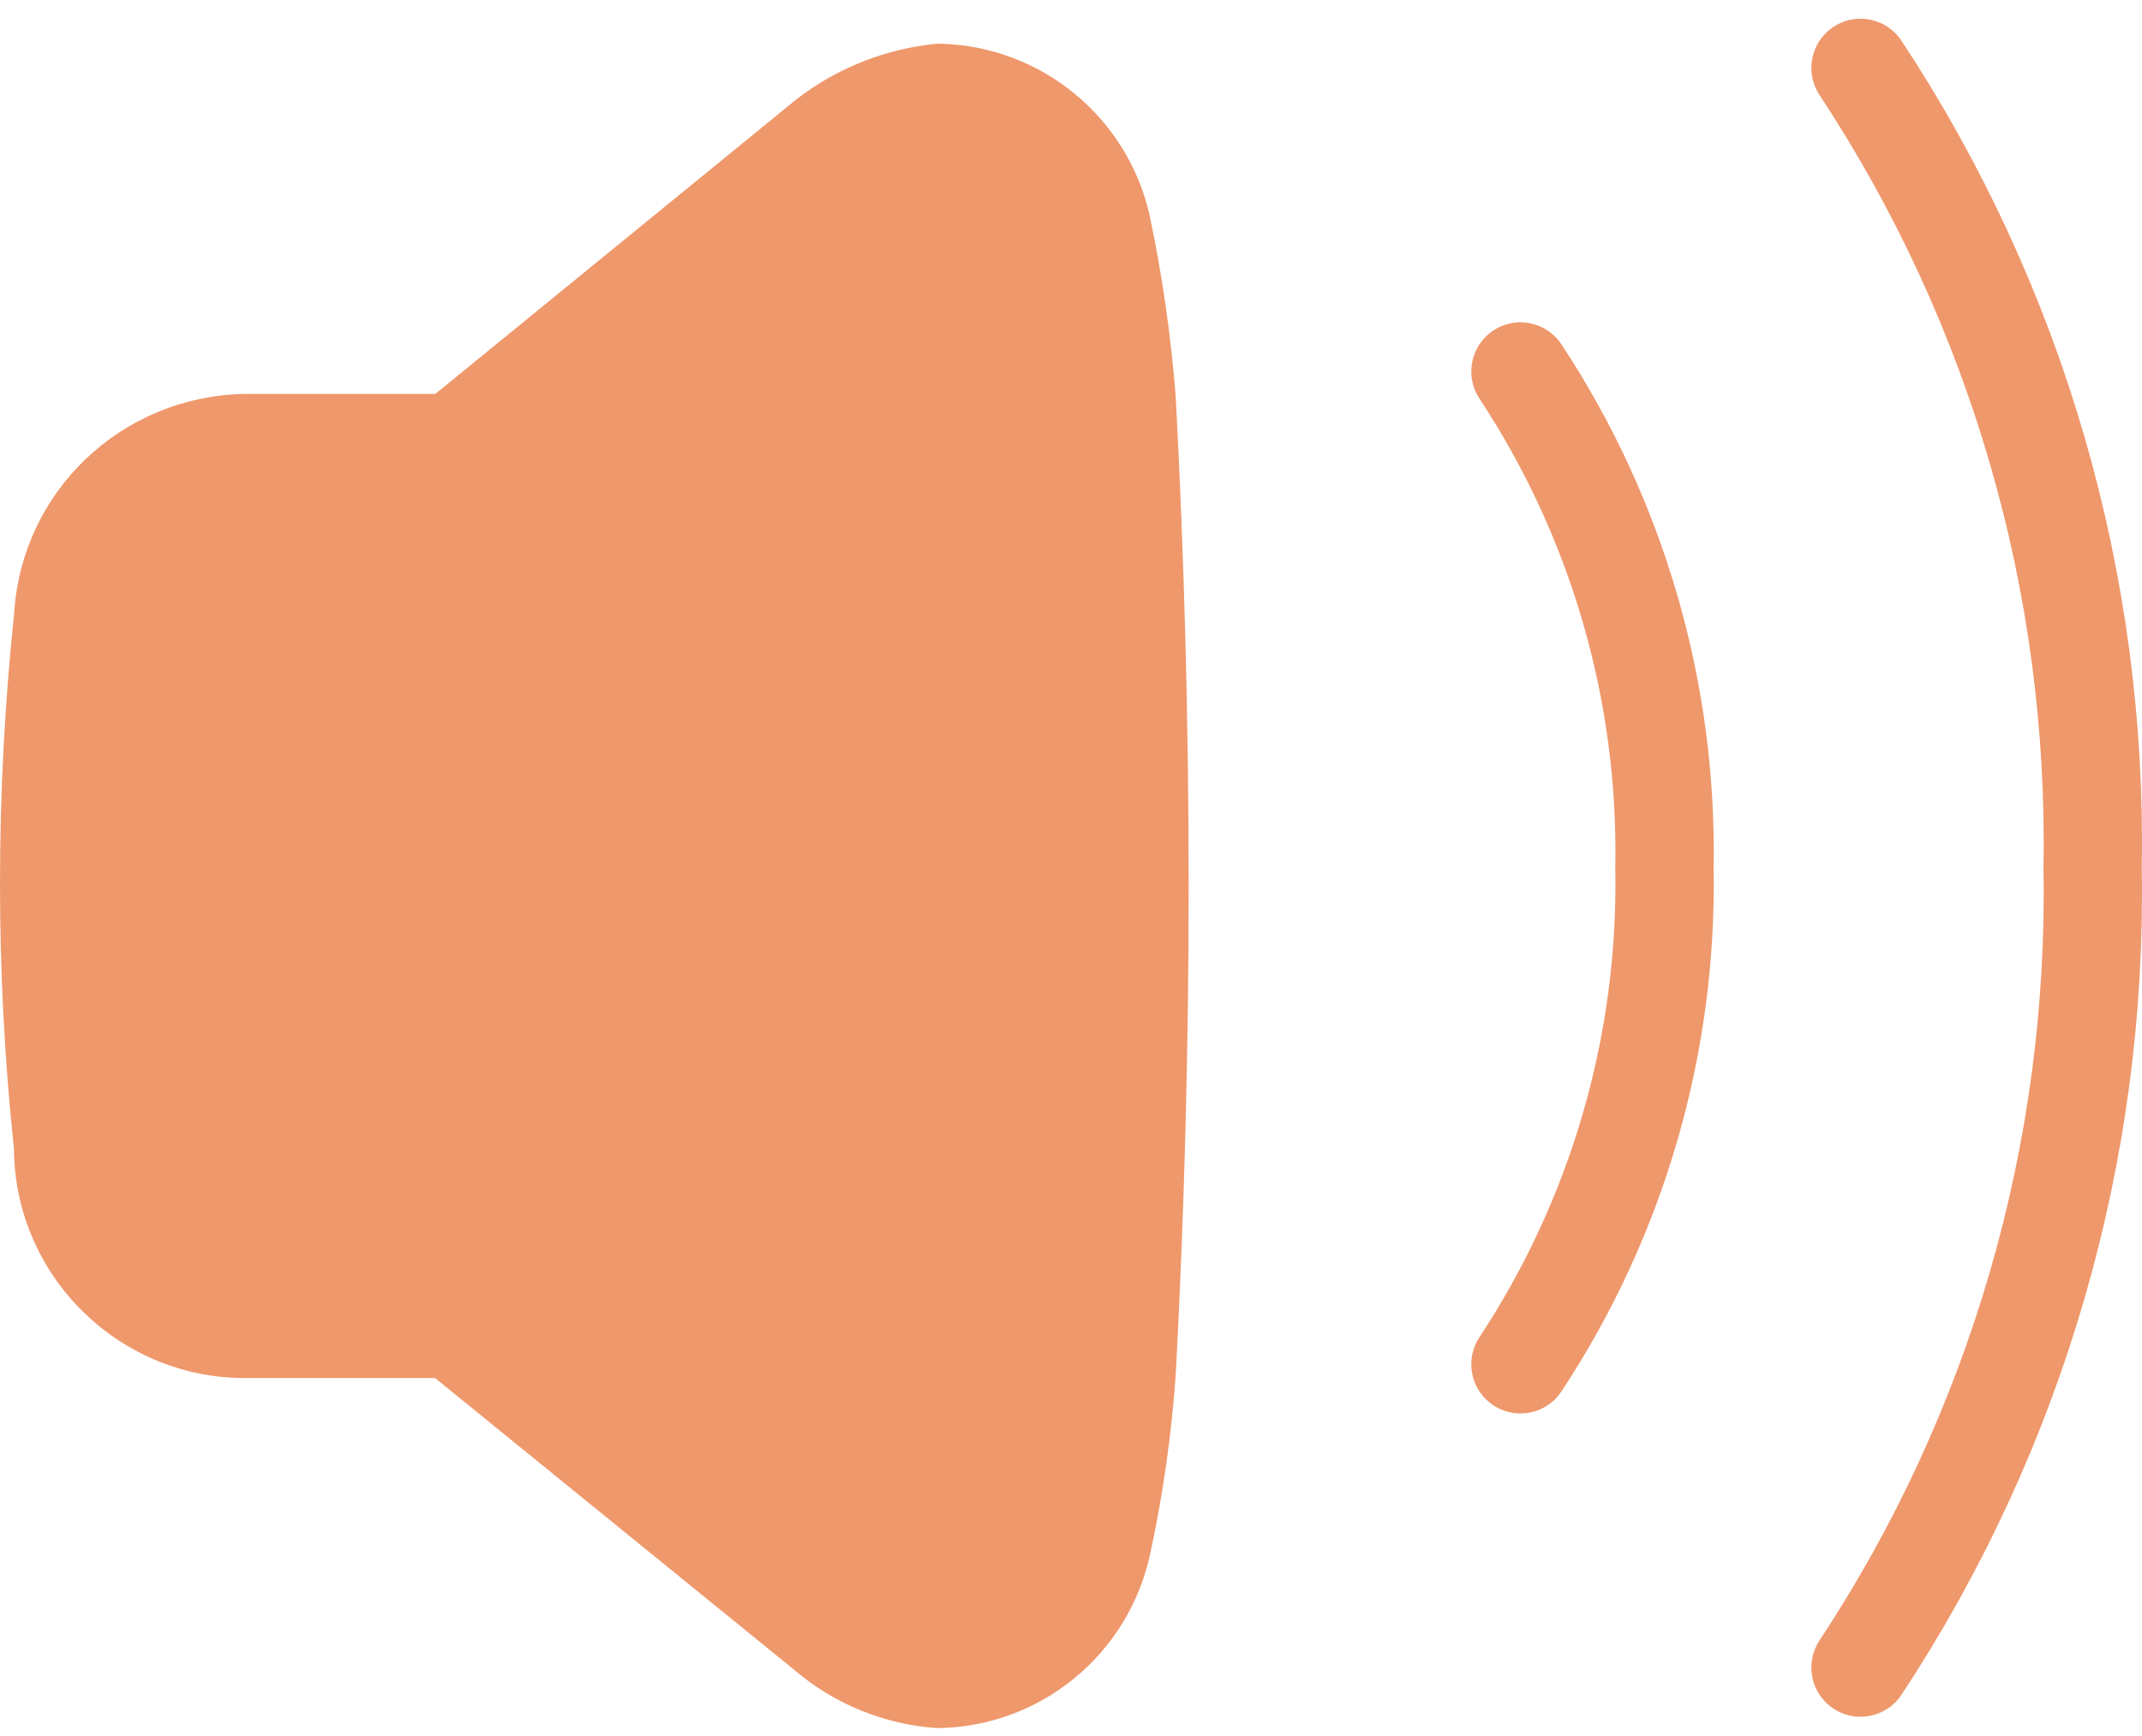
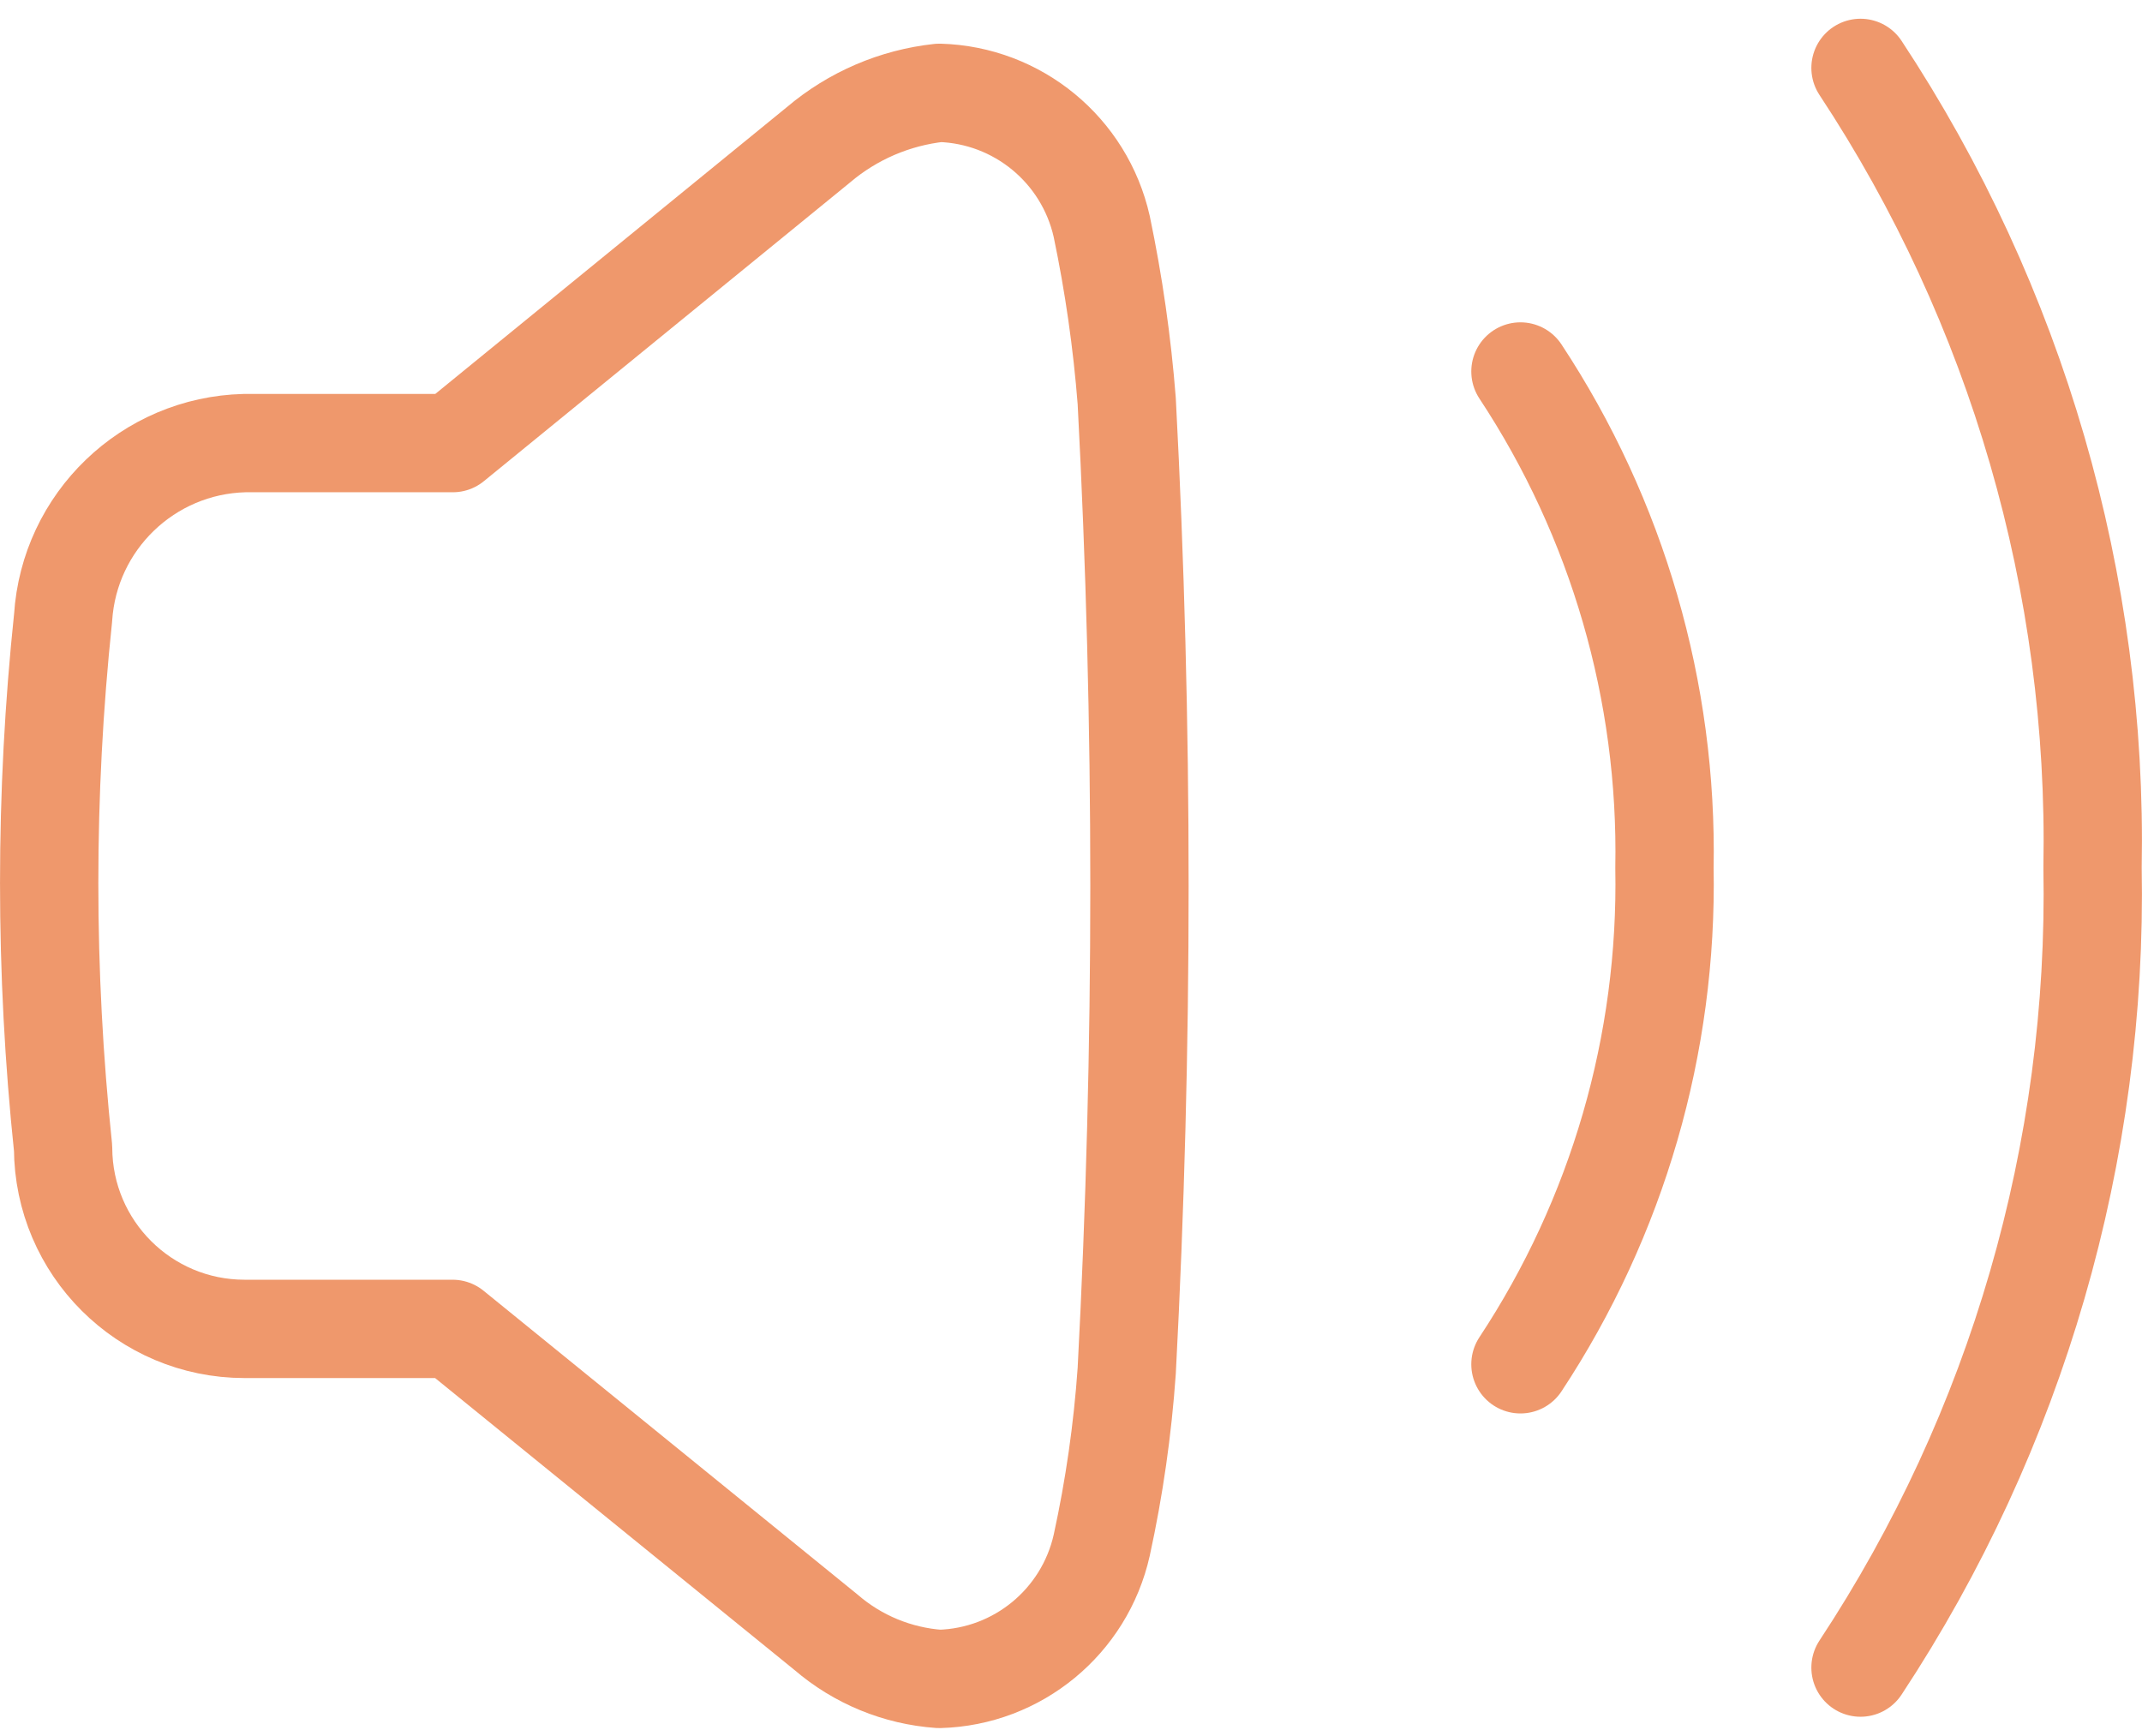
- <svg xmlns="http://www.w3.org/2000/svg" version="1.1" id="Layer_1" x="0px" y="0px" width="37.037px" height="30.014px" viewBox="0 0 37.037 30.014" enable-background="new 0 0 37.037 30.014" xml:space="preserve">
-   <g id="Group_1386" transform="translate(-1514.149 -873.822)">
-     <g id="Path_572">
-       <path fill="#EF986C" d="M1530.39,903.7c-0.02,0-0.04,0-0.06-0.002c-0.899-0.063-1.771-0.422-2.454-1.01l-6.204-5.04h-3.298    c-2.188-0.003-3.975-1.785-3.984-3.971c-0.322-3.017-0.322-6.162,0.005-9.263c0.132-2.087,1.837-3.728,3.962-3.781l3.319,0    l6.086-4.965c0.711-0.604,1.594-0.983,2.539-1.086c0.038-0.004,0.077-0.007,0.116-0.004c1.744,0.049,3.23,1.272,3.612,2.975    c0.218,1.036,0.368,2.088,0.45,3.138c0.297,5.614,0.297,11.285,0.001,16.877c-0.073,1.063-0.225,2.119-0.45,3.151    c-0.383,1.709-1.87,2.933-3.615,2.98C1530.406,903.7,1530.398,903.7,1530.39,903.7z" />
-     </g>
-     <path id="Path_573" fill="none" stroke="#EF986C" stroke-width="1.7" stroke-linecap="round" stroke-linejoin="round" d="   M1540.439,880.245c1.678,2.544,2.547,5.536,2.49,8.583c0.057,3.047-0.812,6.039-2.49,8.582" />
-     <path id="Path_574" fill="none" stroke="#EF986C" stroke-width="1.7" stroke-linecap="round" stroke-linejoin="round" d="   M1546.319,874.996c2.704,4.098,4.104,8.919,4.013,13.828c0.091,4.91-1.309,9.731-4.013,13.83" />
+ <svg xmlns="http://www.w3.org/2000/svg" width="37.037" height="30.013" viewBox="0 0 37.037 30.013">
+   <g id="Group_1386" data-name="Group 1386" transform="translate(-1514.149 -873.822)">
+     <path id="Path_572" data-name="Path 572" d="M20.232,23.25a21.011,21.011,0,0,1-.432,3.015,2.962,2.962,0,0,1-2.809,2.312,3.364,3.364,0,0,1-1.959-.807L8.575,22.525h-3.6A3.138,3.138,0,0,1,1.841,19.4a43.8,43.8,0,0,1,0-9.17,3.226,3.226,0,0,1,3.138-3.02h3.6L14.9,2.054a3.88,3.88,0,0,1,2.093-.9A2.963,2.963,0,0,1,19.8,3.466a23.829,23.829,0,0,1,.432,3.017,159.616,159.616,0,0,1,0,16.767Z" transform="translate(1513.399 874.273)" fill="none" stroke="#ef986c" stroke-linecap="round" stroke-linejoin="round" stroke-width="1.7" />
+     <path id="Path_573" data-name="Path 573" d="M16.443,3.964a15.073,15.073,0,0,1,2.49,8.583,15.067,15.067,0,0,1-2.49,8.582" transform="translate(1523.996 876.281)" fill="none" stroke="#ef986c" stroke-linecap="round" stroke-linejoin="round" stroke-width="1.7" />
+     <path id="Path_574" data-name="Path 574" d="M19.874.9a24.278,24.278,0,0,1,4.012,13.828,24.285,24.285,0,0,1-4.012,13.83" transform="translate(1526.445 874.096)" fill="none" stroke="#ef986c" stroke-linecap="round" stroke-linejoin="round" stroke-width="1.7" />
  </g>
</svg>
